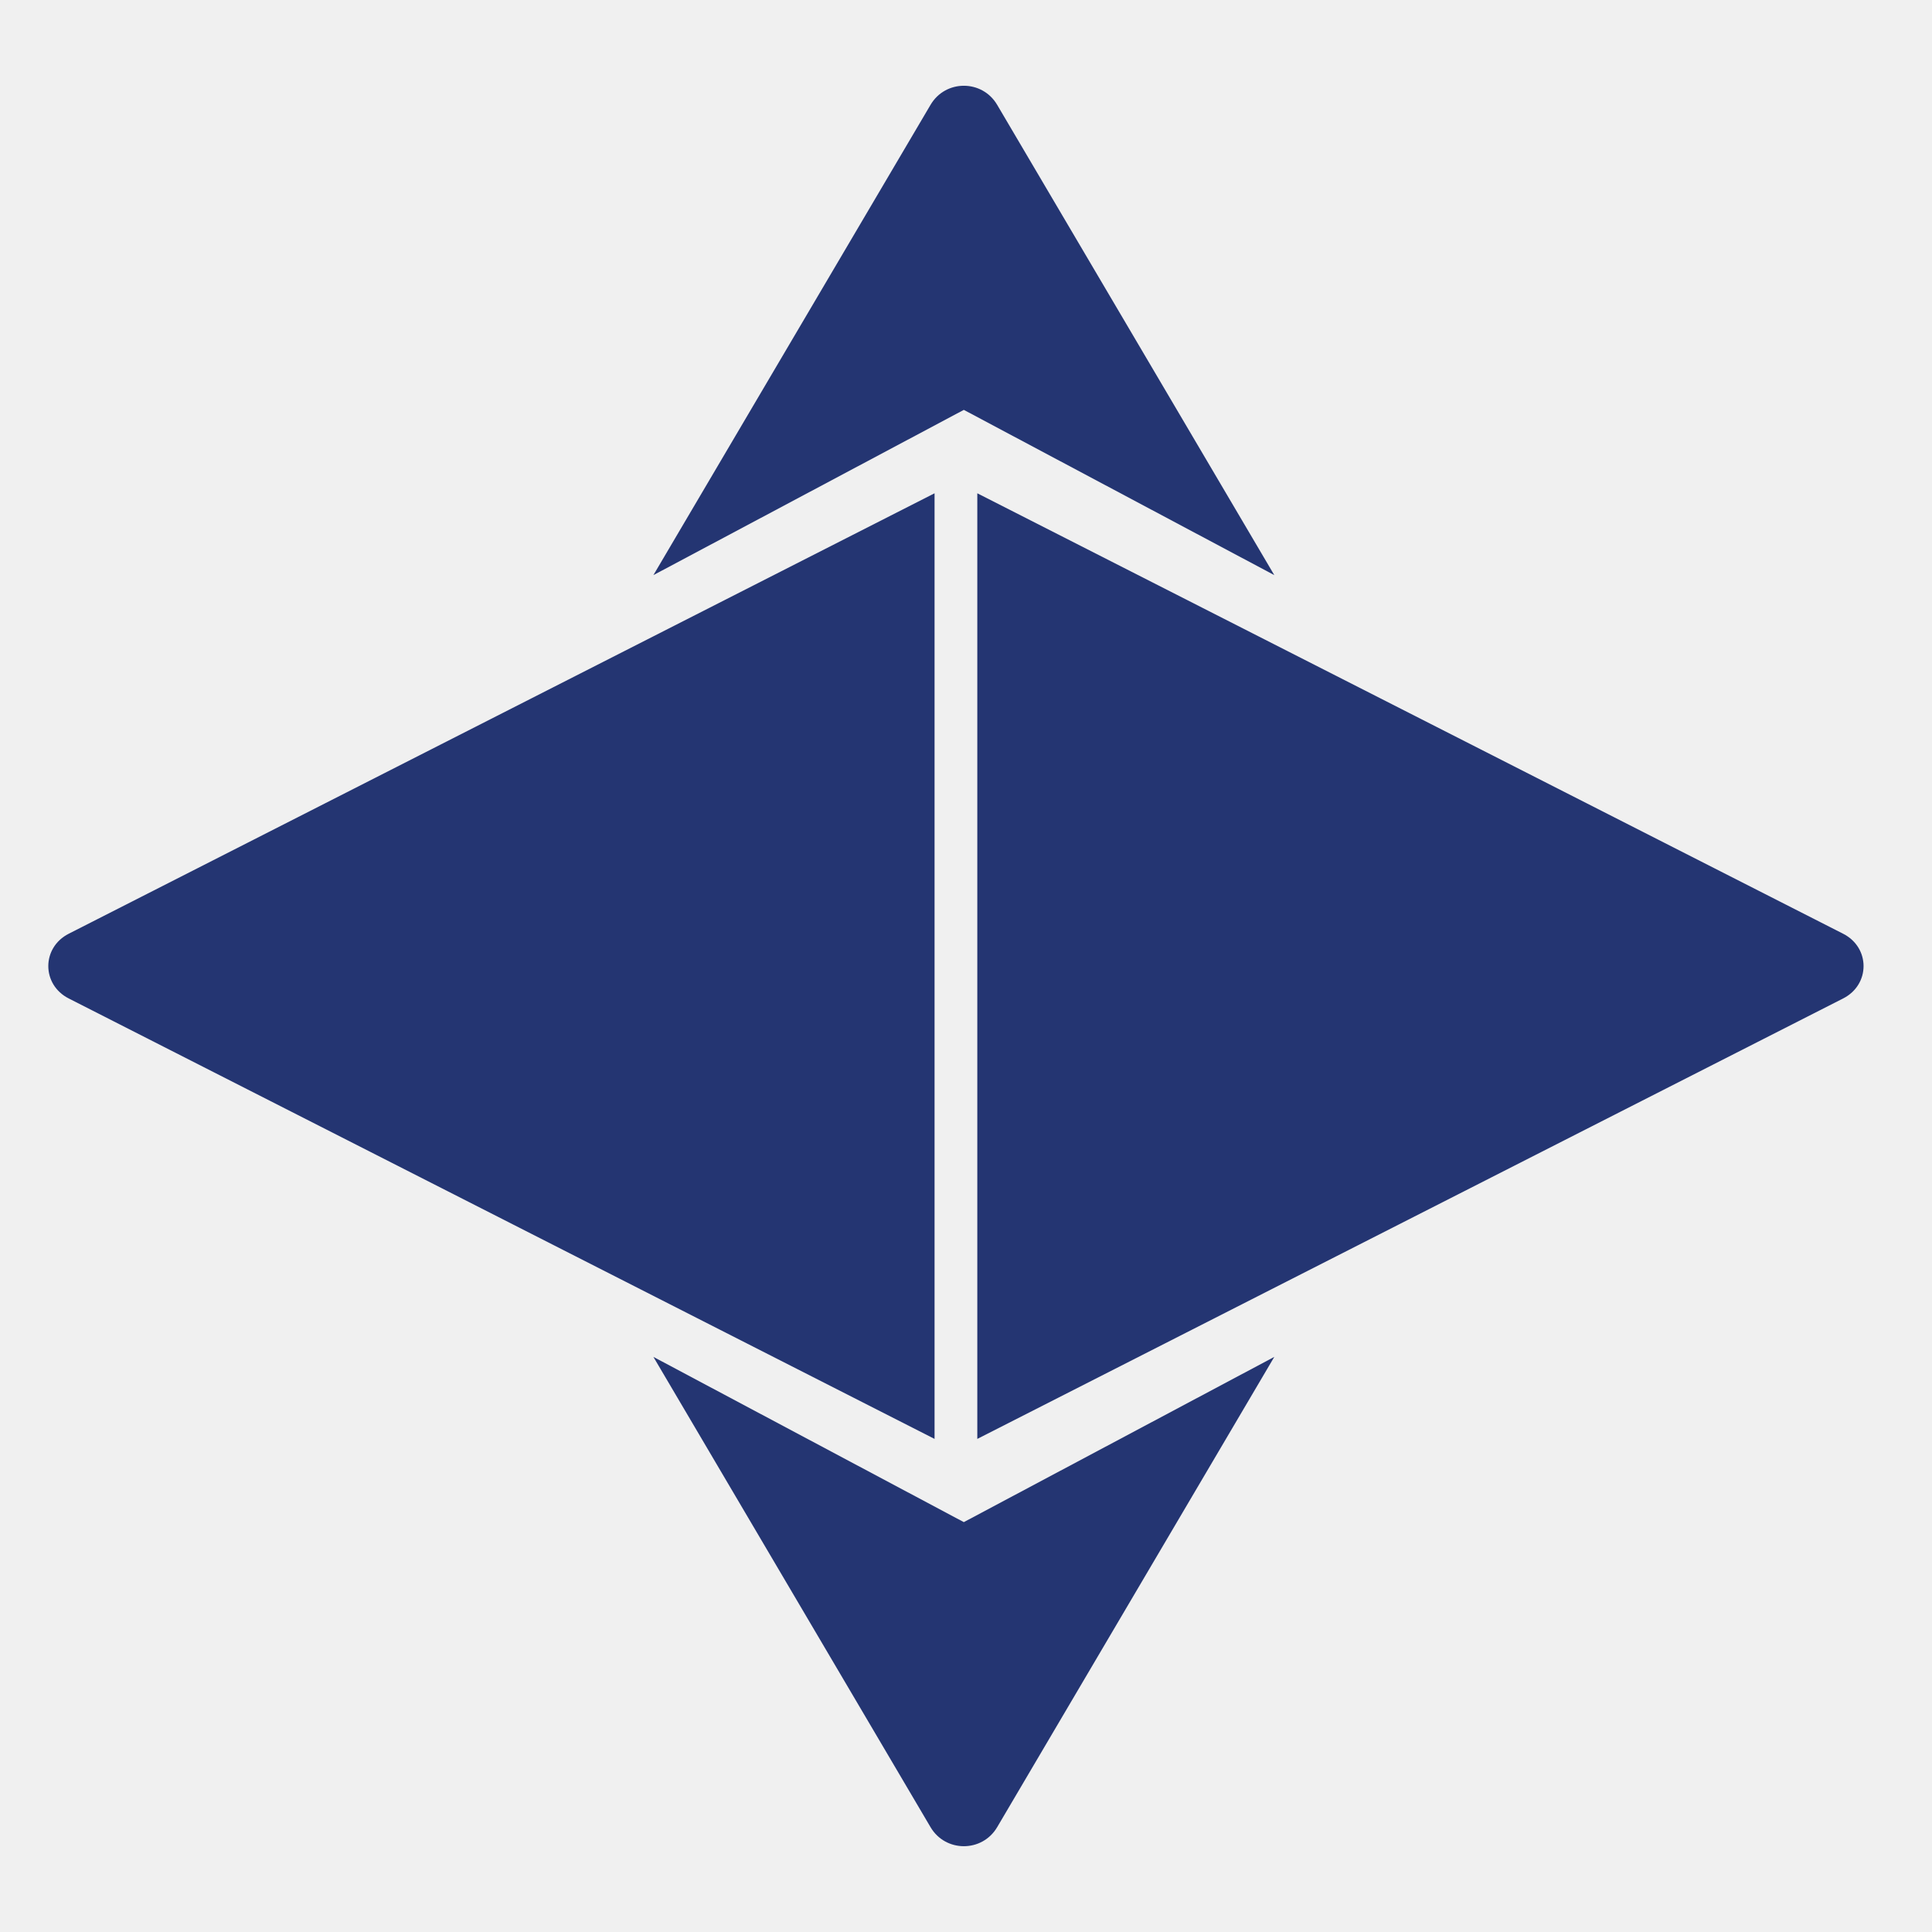
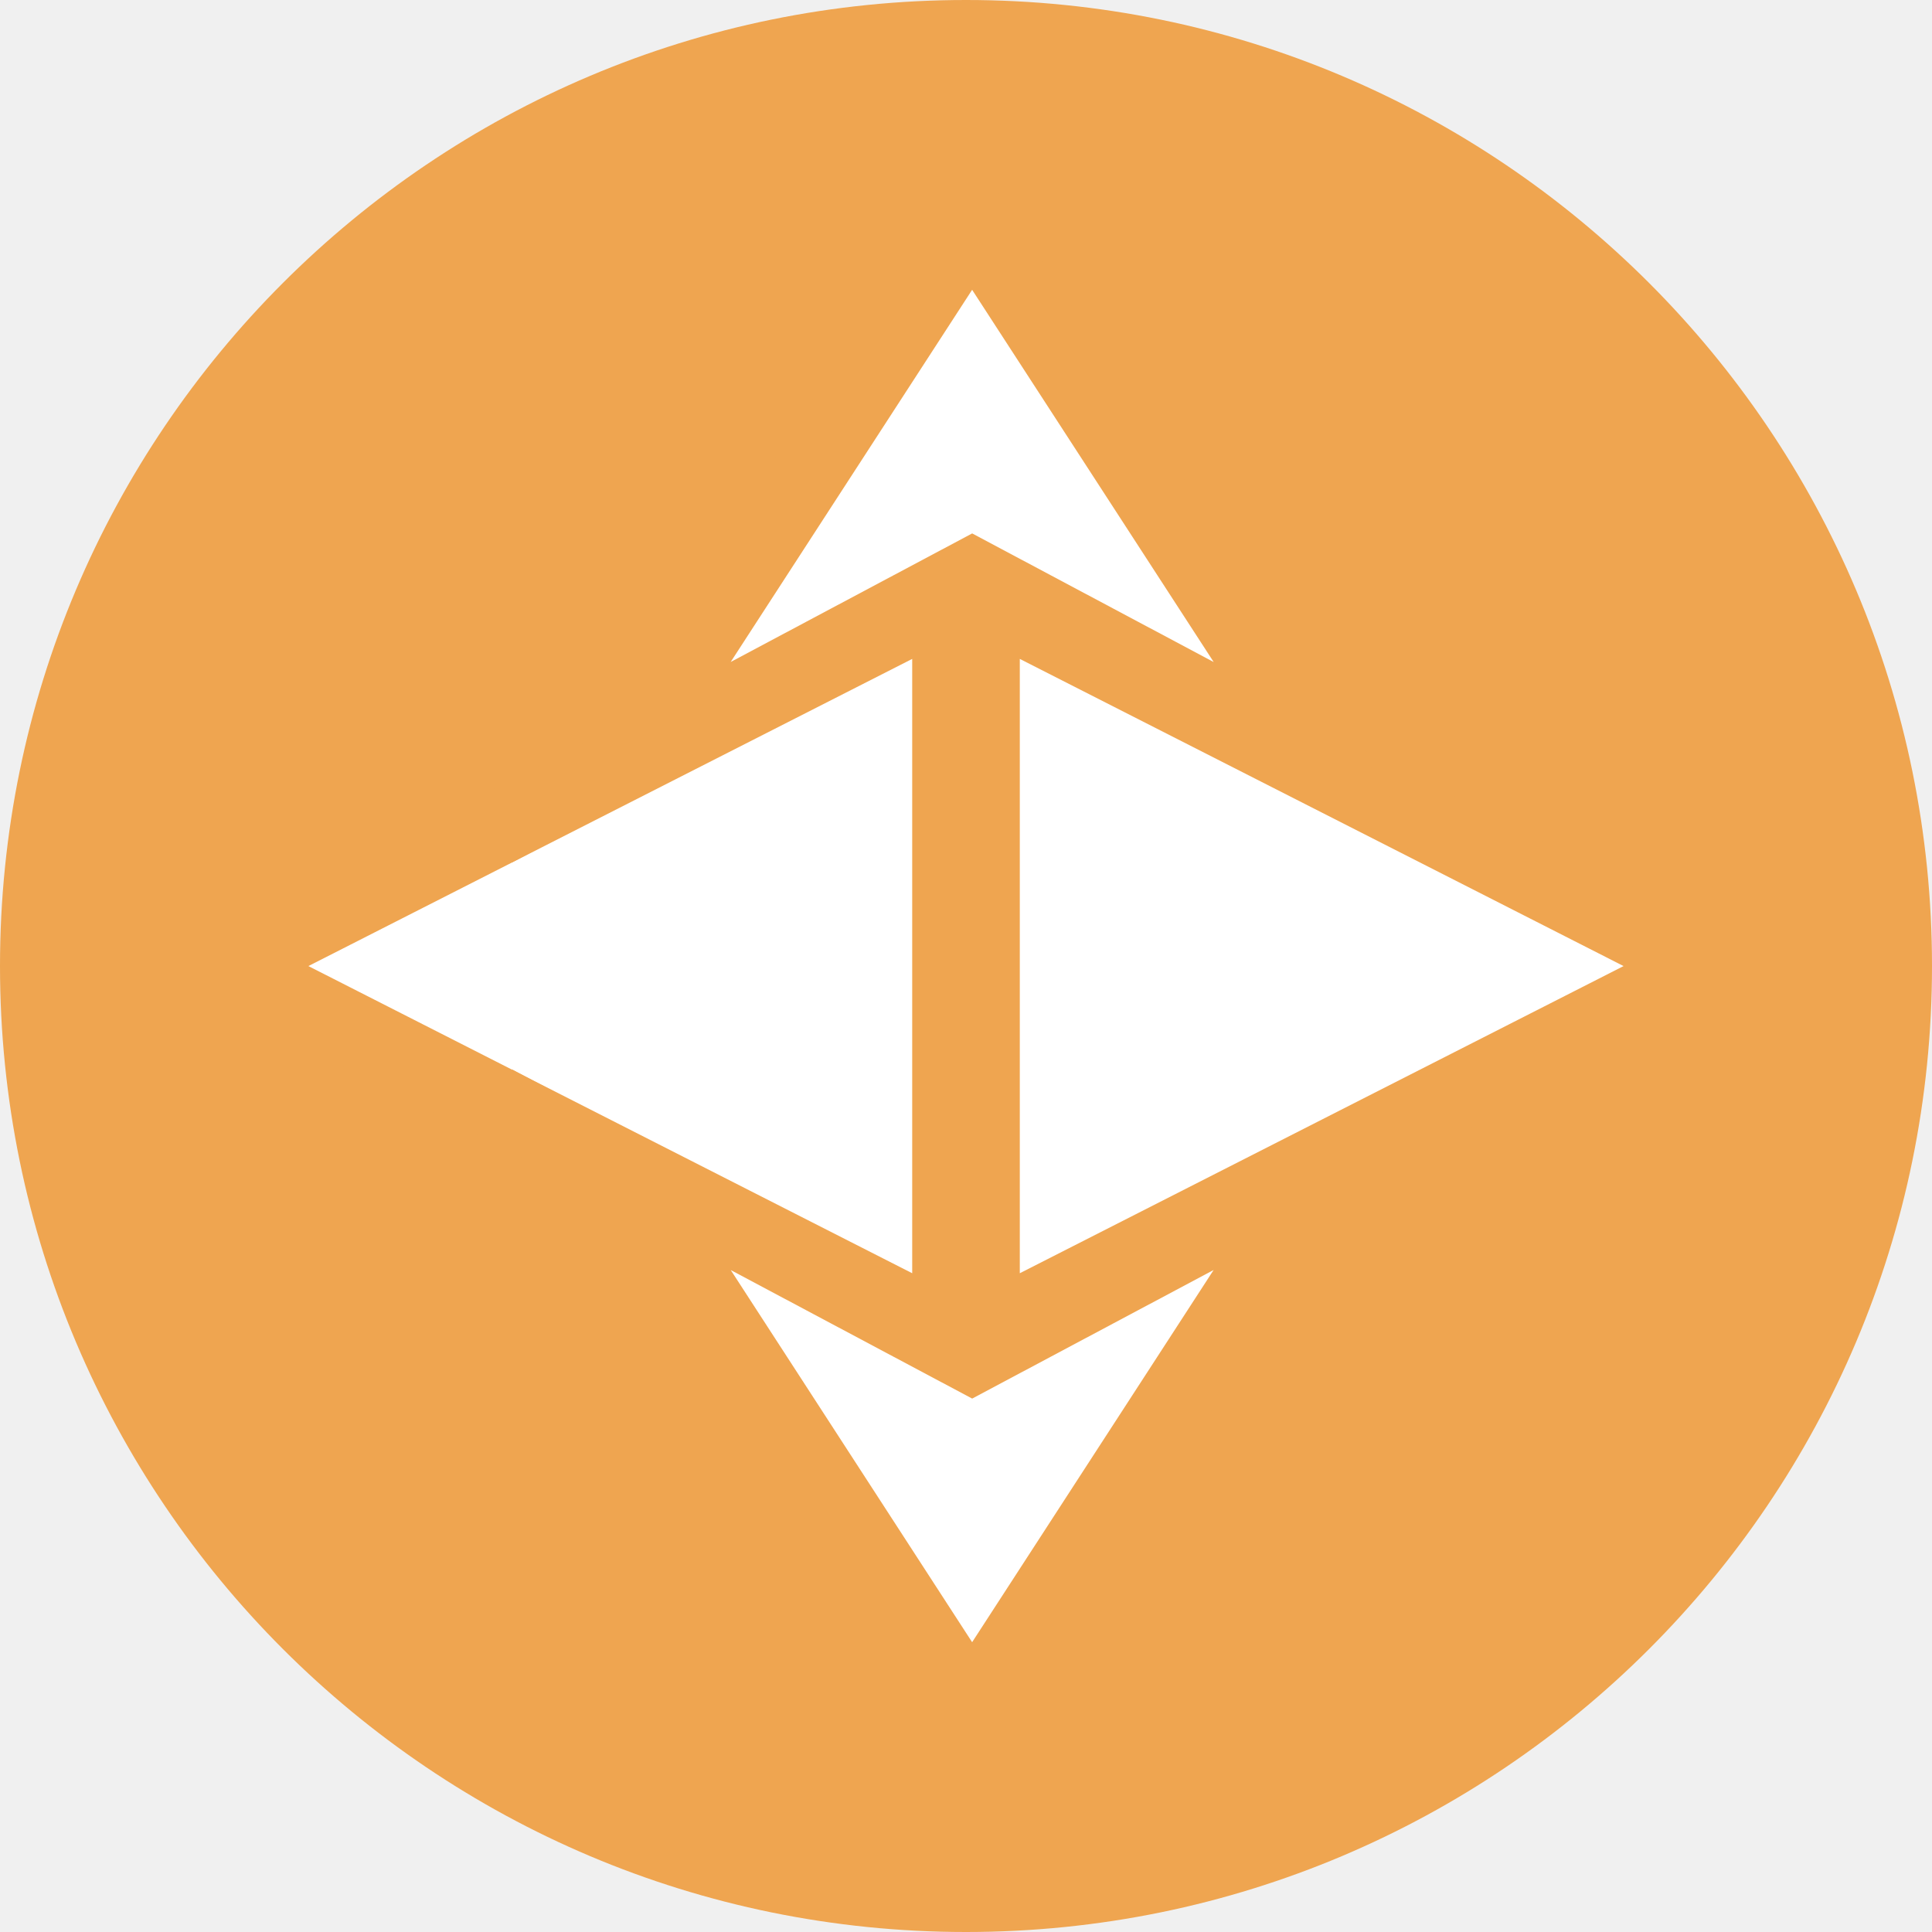
- <svg xmlns="http://www.w3.org/2000/svg" width="40" height="40" viewBox="0 0 40 40" fill="none">
-   <path d="M1.423 20.672C0.859 20.385 0.859 19.619 1.423 19.332L19.349 10.213L19.349 29.791L1.423 20.672Z" fill="#243572" />
-   <path d="M38.16 19.332C38.724 19.619 38.724 20.385 38.16 20.672L20.234 29.791V10.213L38.16 19.332Z" fill="#243572" />
-   <path d="M19.266 2.17C19.576 1.644 20.335 1.644 20.645 2.17L26.383 11.907L19.955 8.486L13.528 11.907L19.266 2.17Z" fill="#243572" />
-   <path d="M20.645 37.83C20.335 38.355 19.576 38.355 19.266 37.83L13.528 28.093L19.955 31.514L26.383 28.093L20.645 37.83Z" fill="#243572" />
+ <svg xmlns="http://www.w3.org/2000/svg" width="26" height="26" viewBox="0 0 26 26" fill="none">
+   <g clip-path="url(#clip0_69_809)">
+     <circle cx="13" cy="13" r="13" fill="#EFA550" />
+     <path d="M3.714 13.34C3.429 13.194 3.429 12.807 3.714 12.662L12.776 8.052L12.776 17.95L3.714 13.34Z" fill="white" />
+     <path d="M22.286 12.662C22.571 12.807 22.571 13.194 22.286 13.34L13.224 17.95V8.052L22.286 12.662Z" fill="white" />
+     <path d="M3.714 13.34C3.429 13.194 3.429 12.807 3.714 12.662L12.776 8.052L12.776 17.95L3.714 13.34Z" stroke="#EFA550" stroke-linejoin="round" />
+     <path d="M22.286 12.662C22.571 12.807 22.571 13.194 22.286 13.34L13.224 17.95V8.052L22.286 12.662Z" stroke="#EFA550" stroke-linejoin="round" />
+     <path d="M13.502 3.628L13.083 2.981L12.663 3.628L9.414 8.636L8.361 10.258L10.068 9.35L13.083 7.745L16.097 9.35L17.804 10.258L16.752 8.636L13.502 3.628Z" fill="white" stroke="#EFA550" />
+     <path d="M12.663 22.372L13.083 23.018L13.502 22.372L16.752 17.363L17.804 15.741L16.097 16.65L13.083 18.255L10.068 16.65L8.361 15.741L9.414 17.363L12.663 22.372Z" fill="white" stroke="#EFA550" />
+   </g>
+   <defs>
+     <clipPath id="clip0_69_809">
+       <rect width="26" height="26" fill="white" />
+     </clipPath>
+   </defs>
</svg>
